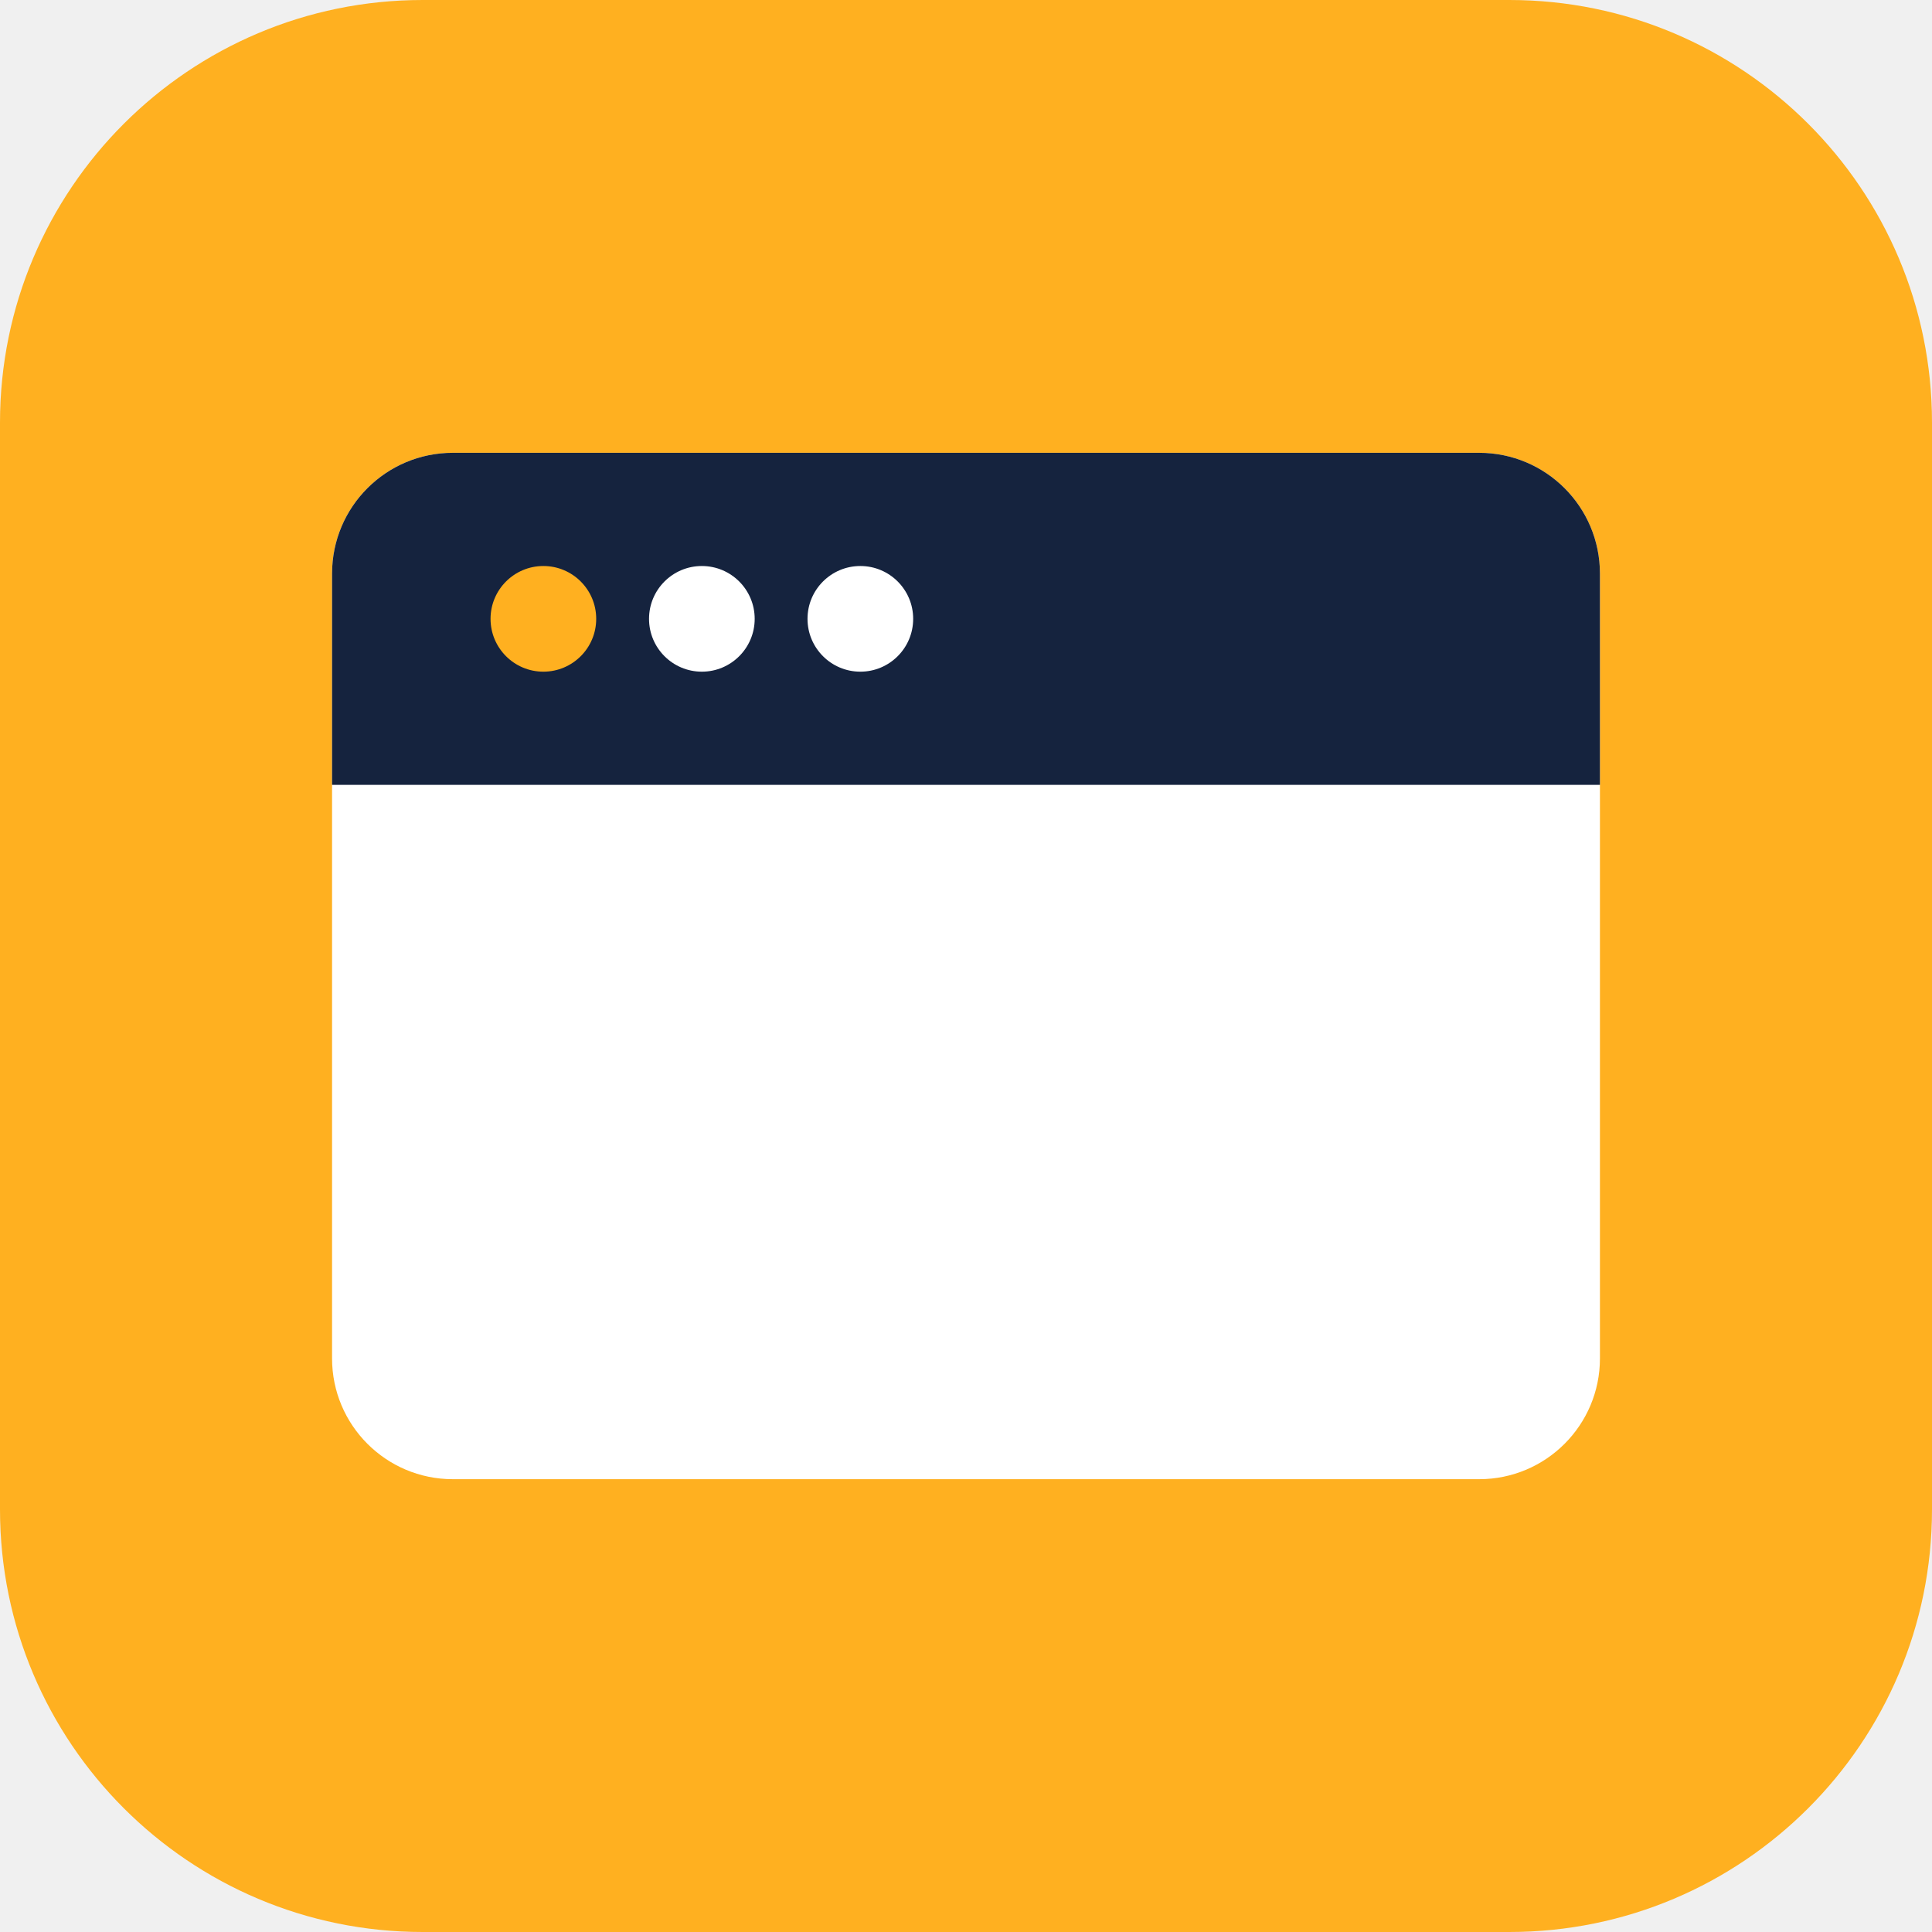
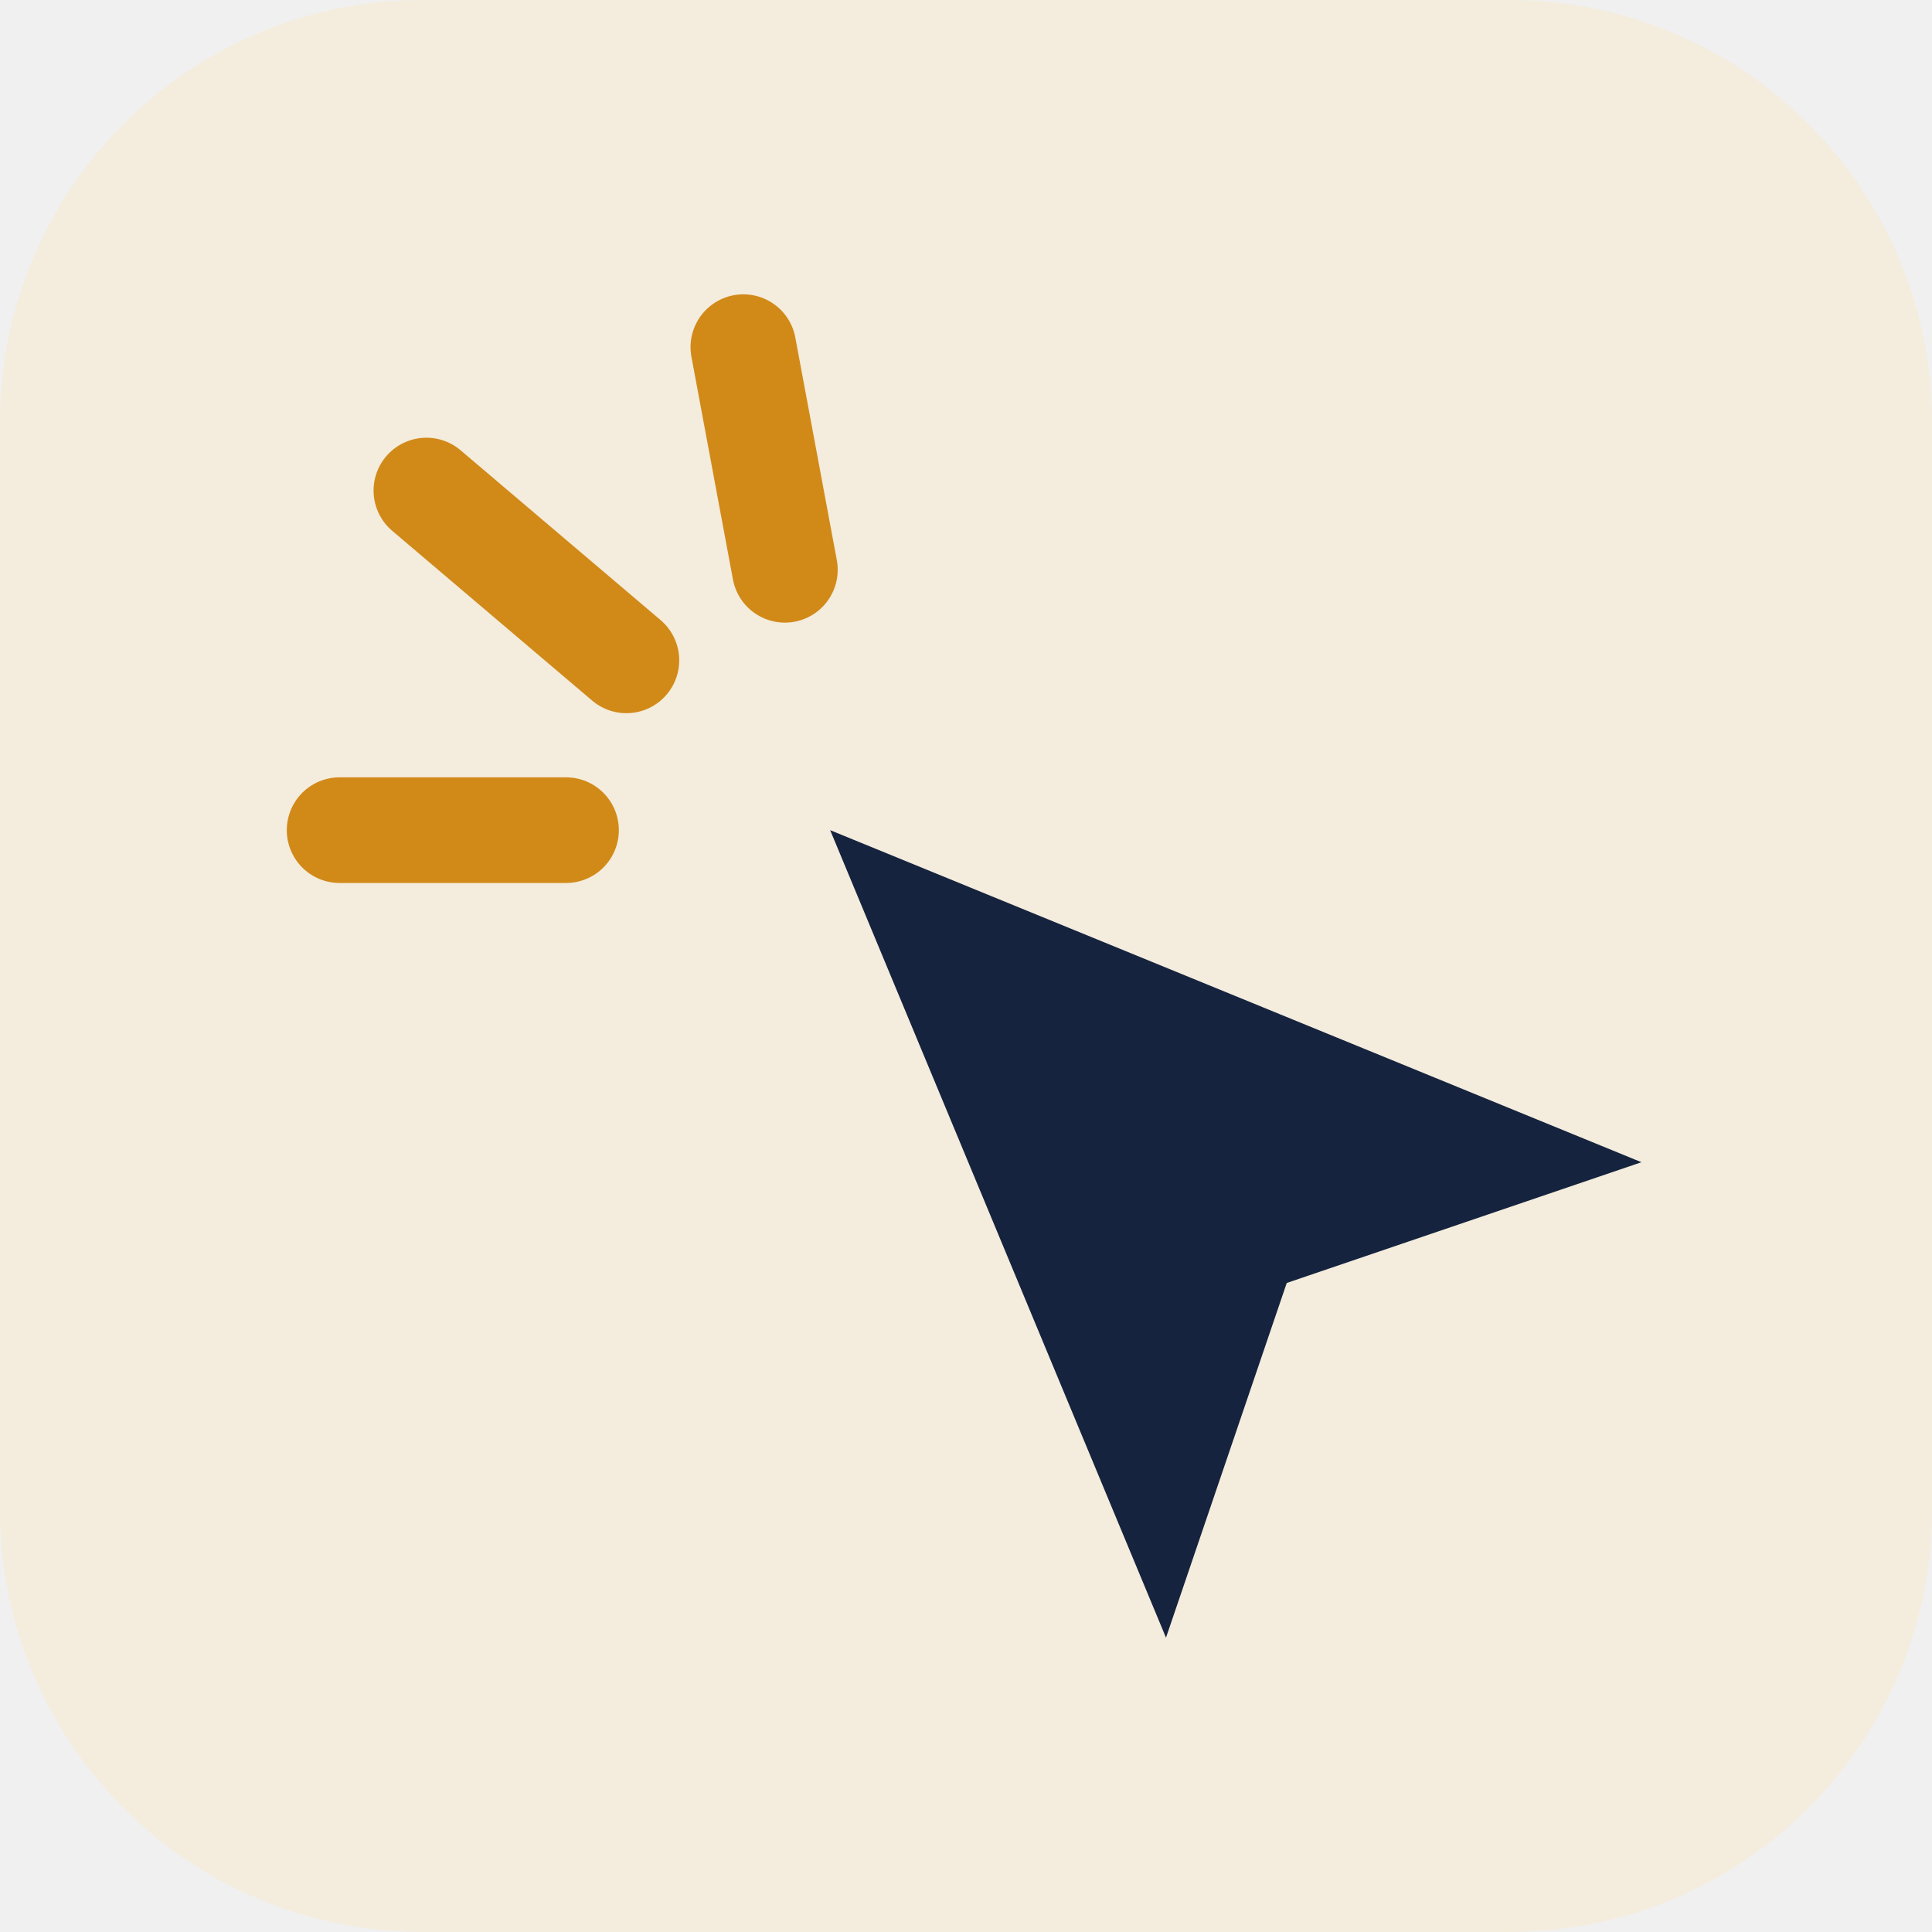
<svg xmlns="http://www.w3.org/2000/svg" width="512" height="512" viewBox="0 0 512 512" role="img" aria-label="Mini Site for Confluence">
  <defs>
    <clipPath id="r">
      <rect width="512" height="512" rx="112" />
    </clipPath>
-     <clipPath id="w">
-       <rect x="88" y="120" width="336" height="272" rx="32" />
-     </clipPath>
  </defs>
  <g clip-path="url(#r)">
-     <rect width="512" height="512" fill="#FFB020" />
-     <g clip-path="url(#w)">
-       <rect x="88" y="120" width="336" height="272" fill="#FFFFFF" />
-       <rect x="88" y="120" width="336" height="88" fill="#15233E" />
-       <circle cx="144" cy="164" r="14" fill="#FFB020" />
-       <circle cx="186" cy="164" r="14" fill="#FFFFFF" />
-       <circle cx="228" cy="164" r="14" fill="#FFFFFF" />
-     </g>
+     <rect width="512" height="512" fill="#F4ECDD" />
+     <path fill="none" stroke="#D18A18" stroke-width="28" stroke-linecap="round" d="M 208 151 L 197 92" />
+     <path fill="none" stroke="#D18A18" stroke-width="28" stroke-linecap="round" d="M 166 175 L 113 130" />
+     <path fill="none" stroke="#D18A18" stroke-width="28" stroke-linecap="round" d="M 150 220 L 90 220" />
+     <path fill="#15233E" d="M 220 220 l 89 214 l 32 -94 l 94 -32 Z" />
  </g>
</svg>
